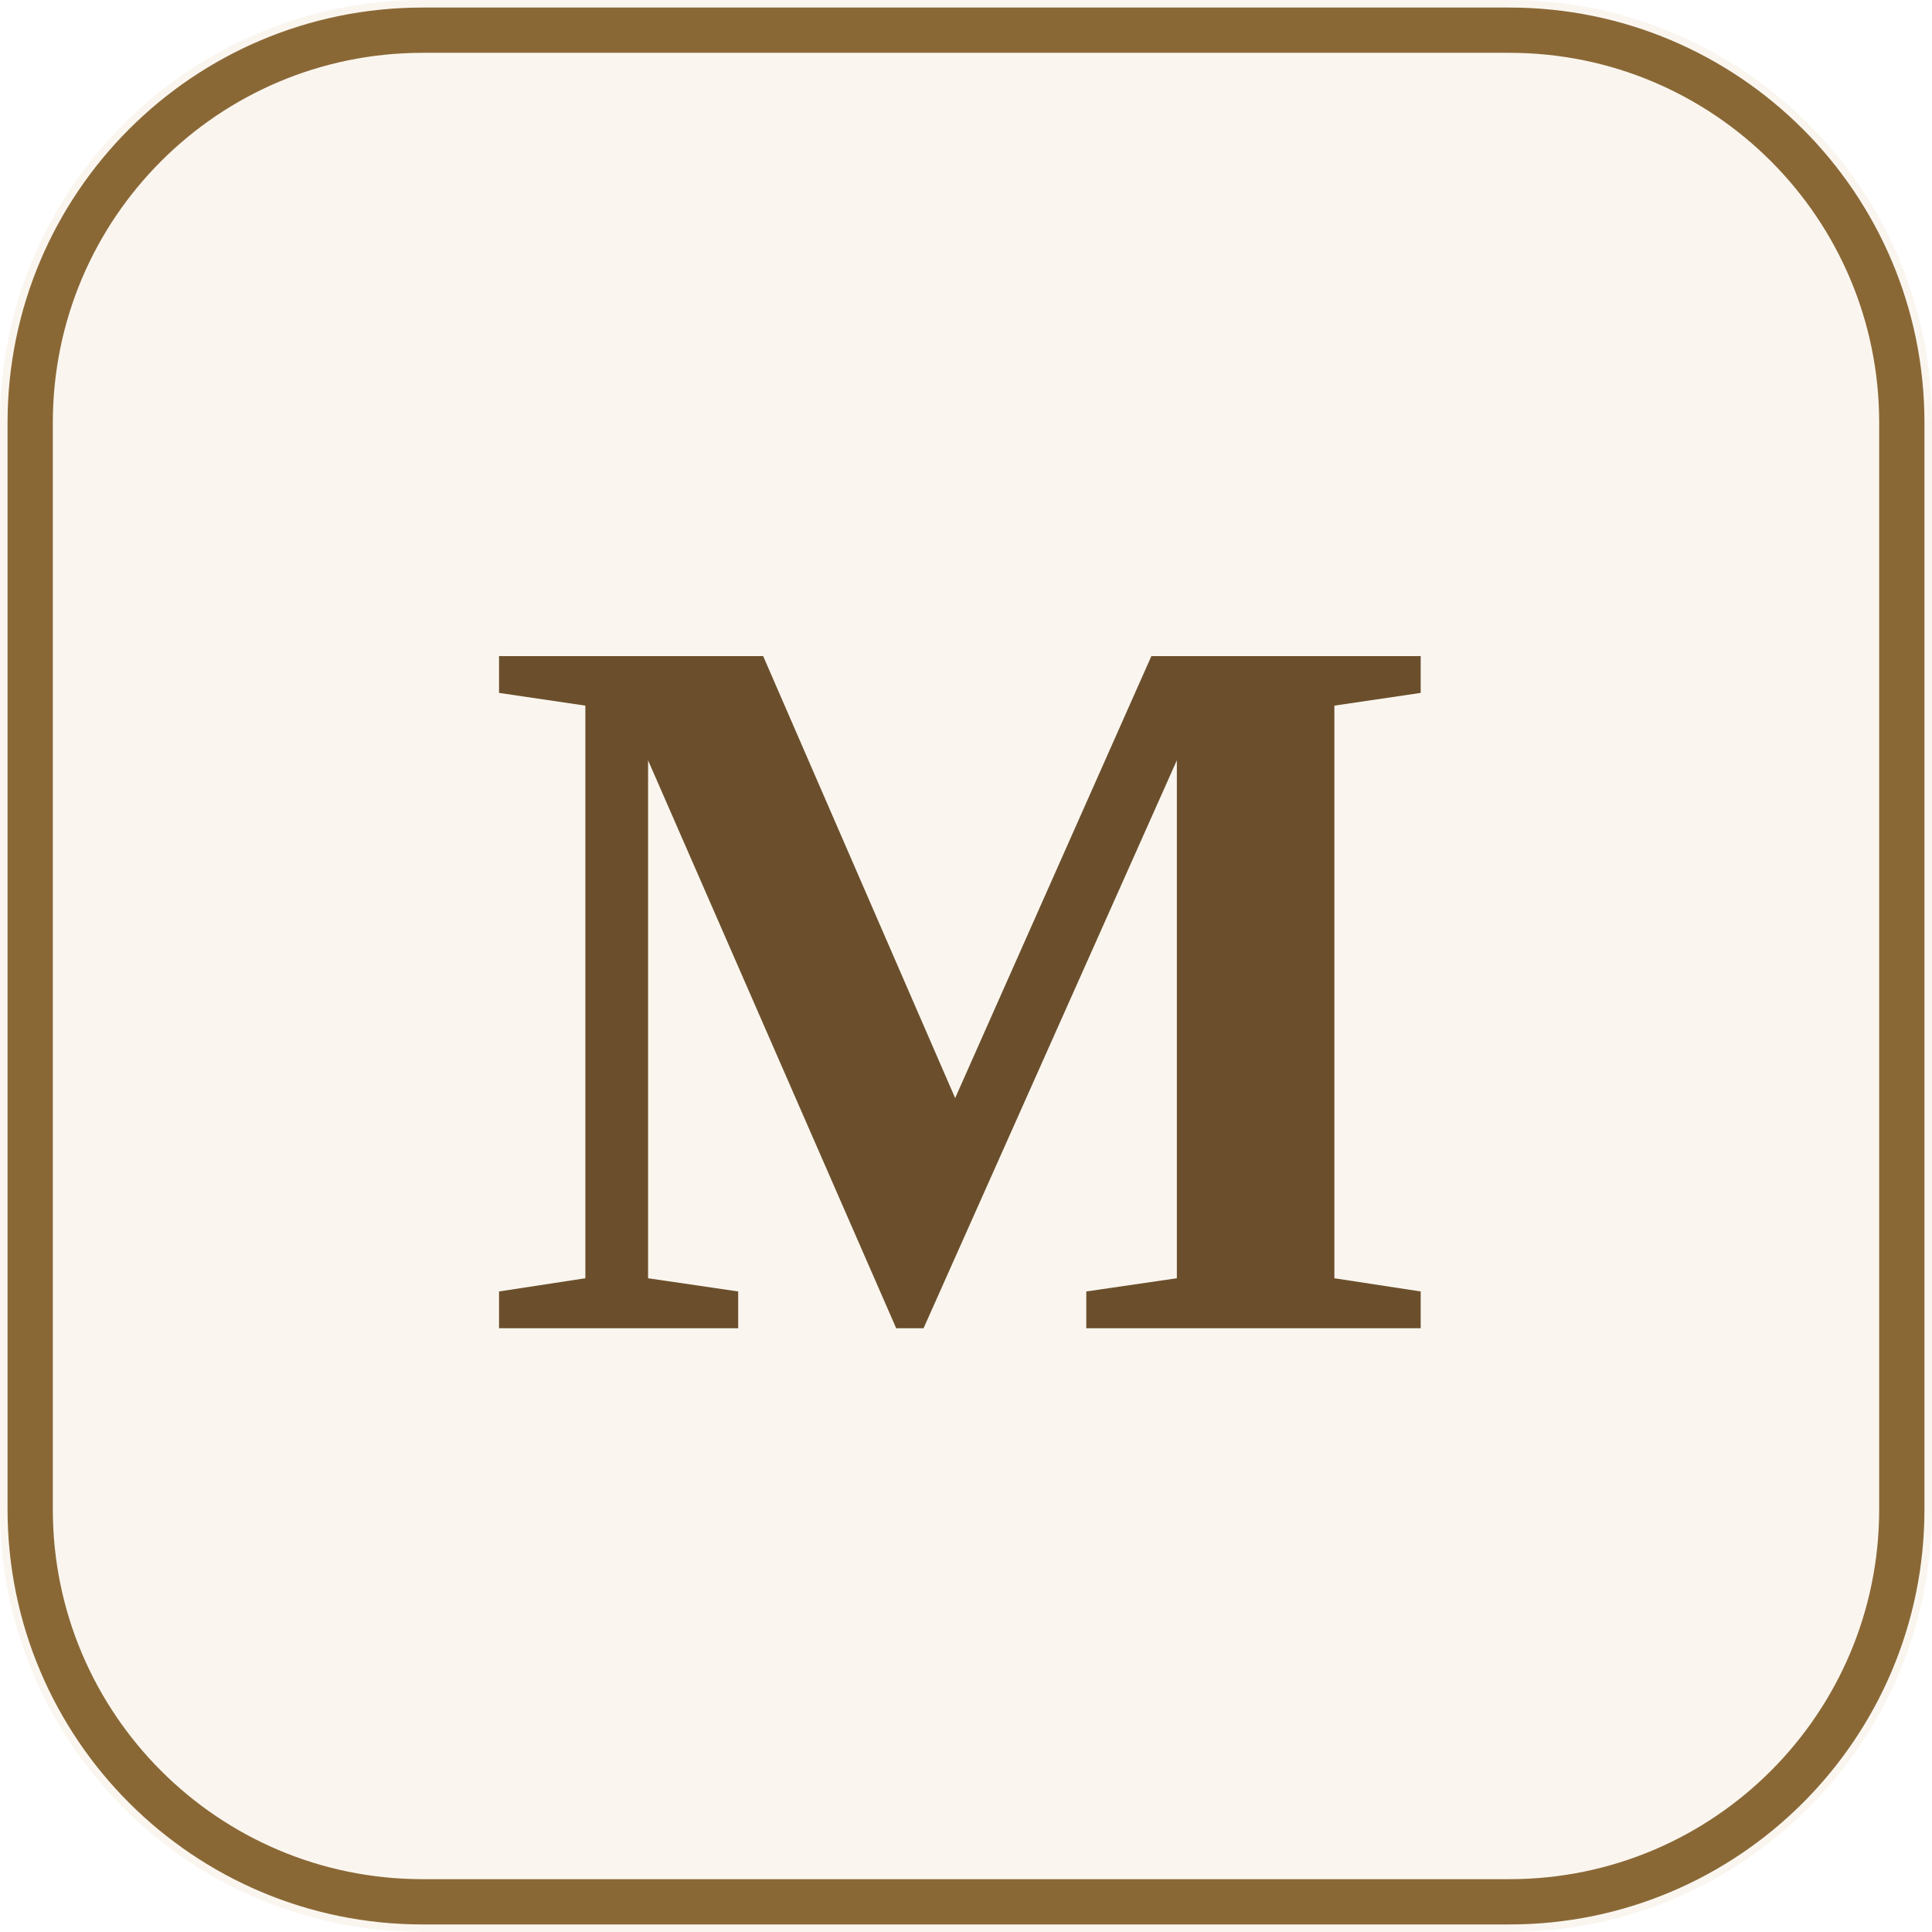
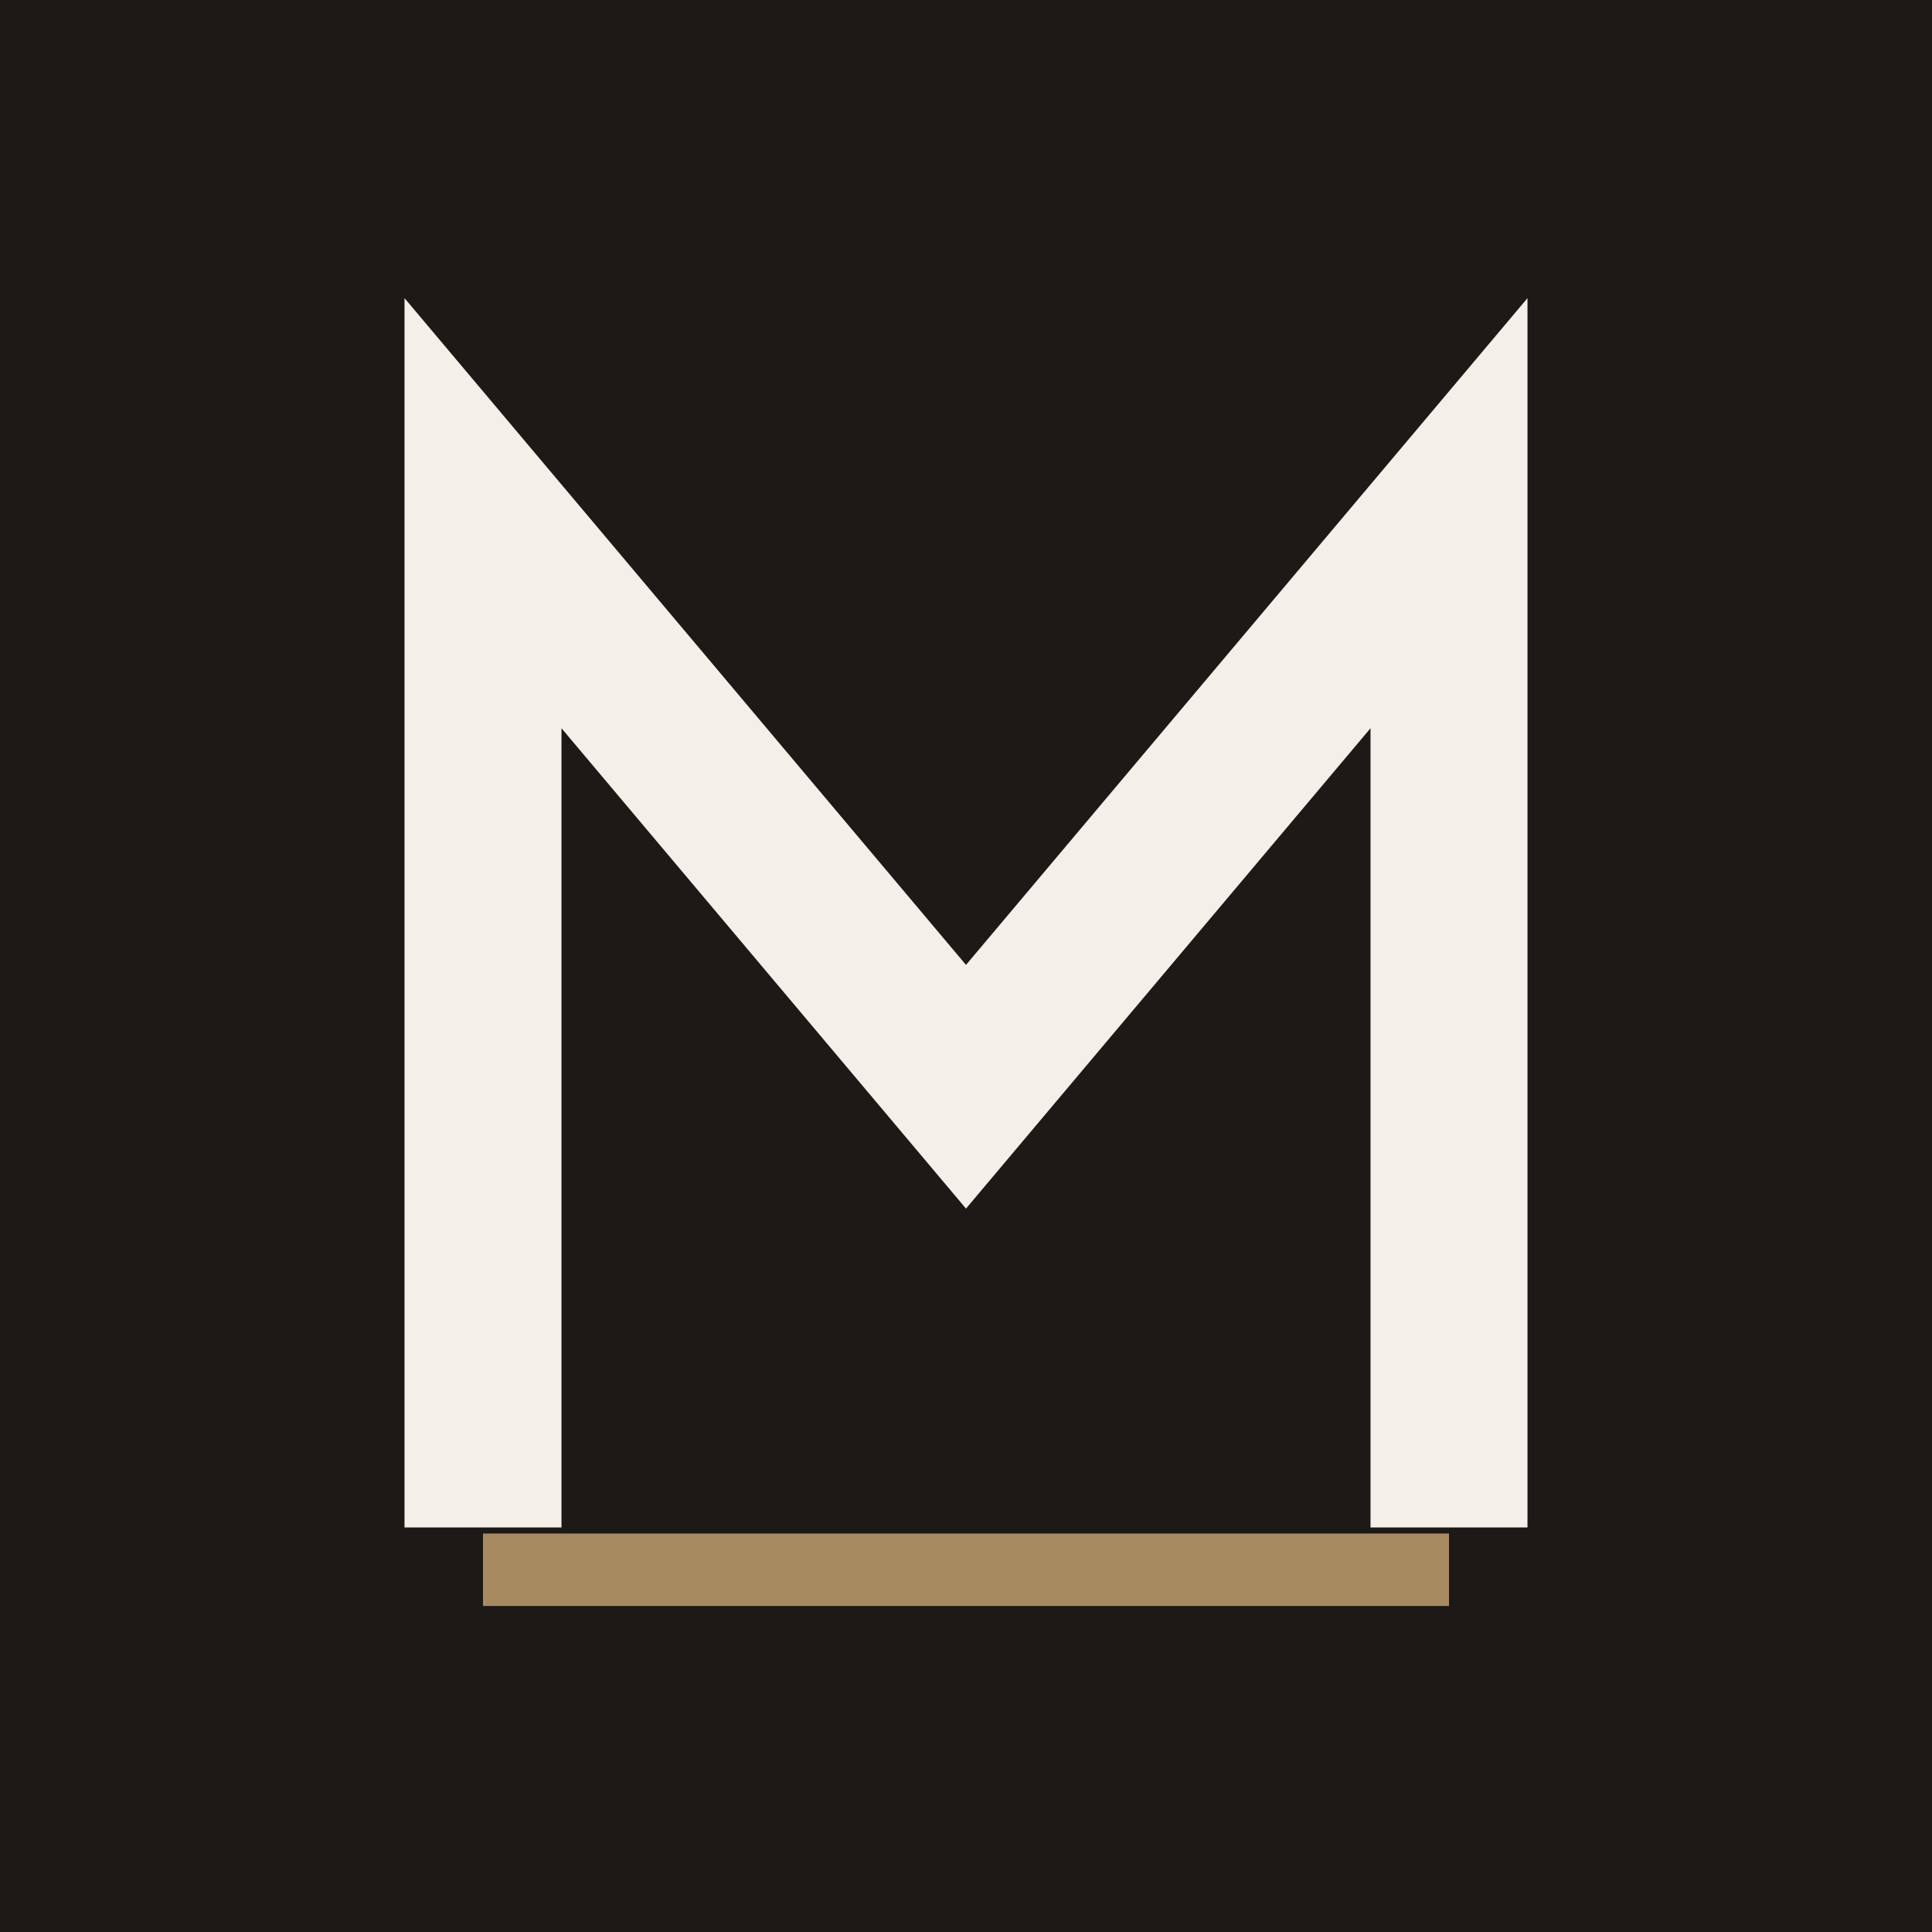
- <svg xmlns="http://www.w3.org/2000/svg" viewBox="0 0 64 64">
-   <rect width="64" height="64" rx="14" fill="#faf6ef" />
-   <rect x="1" y="1" width="62" height="62" rx="13" fill="none" stroke="#8a6836" stroke-width="1.5" />
-   <text x="32" y="44" text-anchor="middle" font-family="Georgia, 'Times New Roman', serif" font-size="34" font-weight="600" fill="#6b4f2c">M</text>
+ <svg xmlns="http://www.w3.org/2000/svg" viewBox="0 0 32 32" role="img" aria-label="Maisara">
+   <rect width="32" height="32" fill="#1c1916" />
+   <path d="M8 24V8.5l8 9.5 8-9.5V24" fill="none" stroke="#f4efe8" stroke-width="2.6" stroke-linecap="square" stroke-linejoin="miter" />
+   <rect x="8" y="25.4" width="16" height="1.2" fill="#a88a61" />
</svg>
